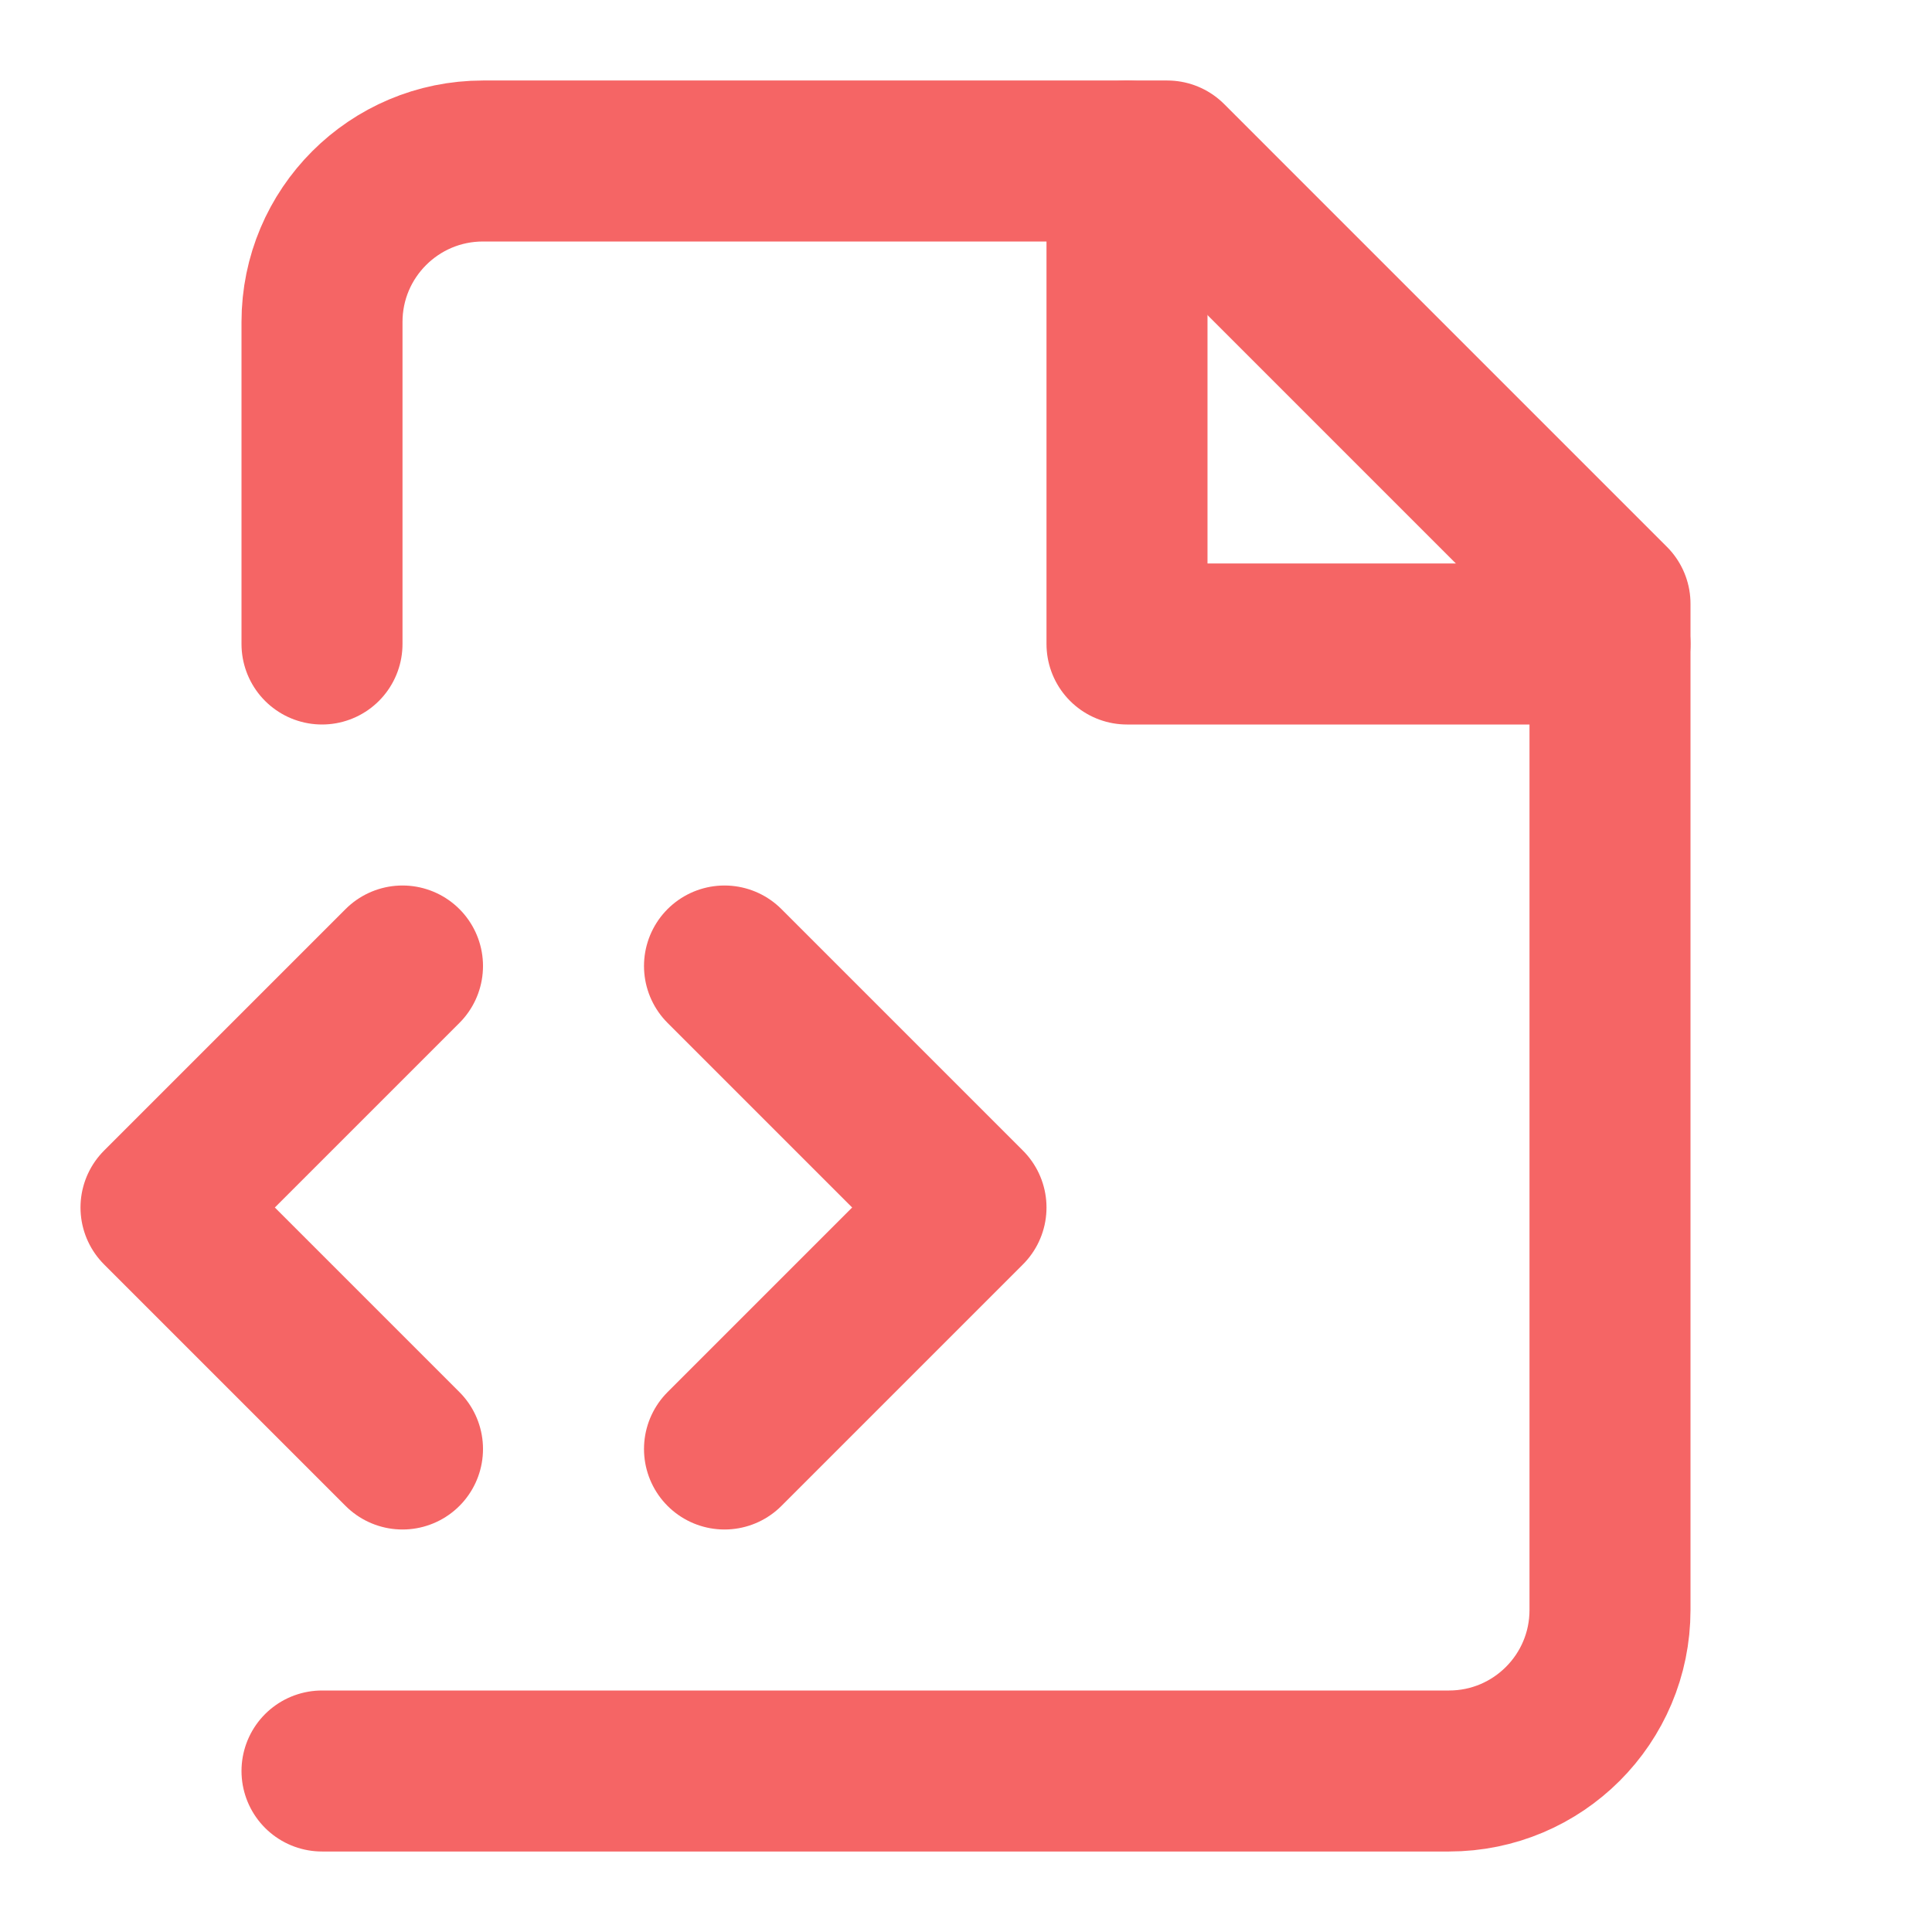
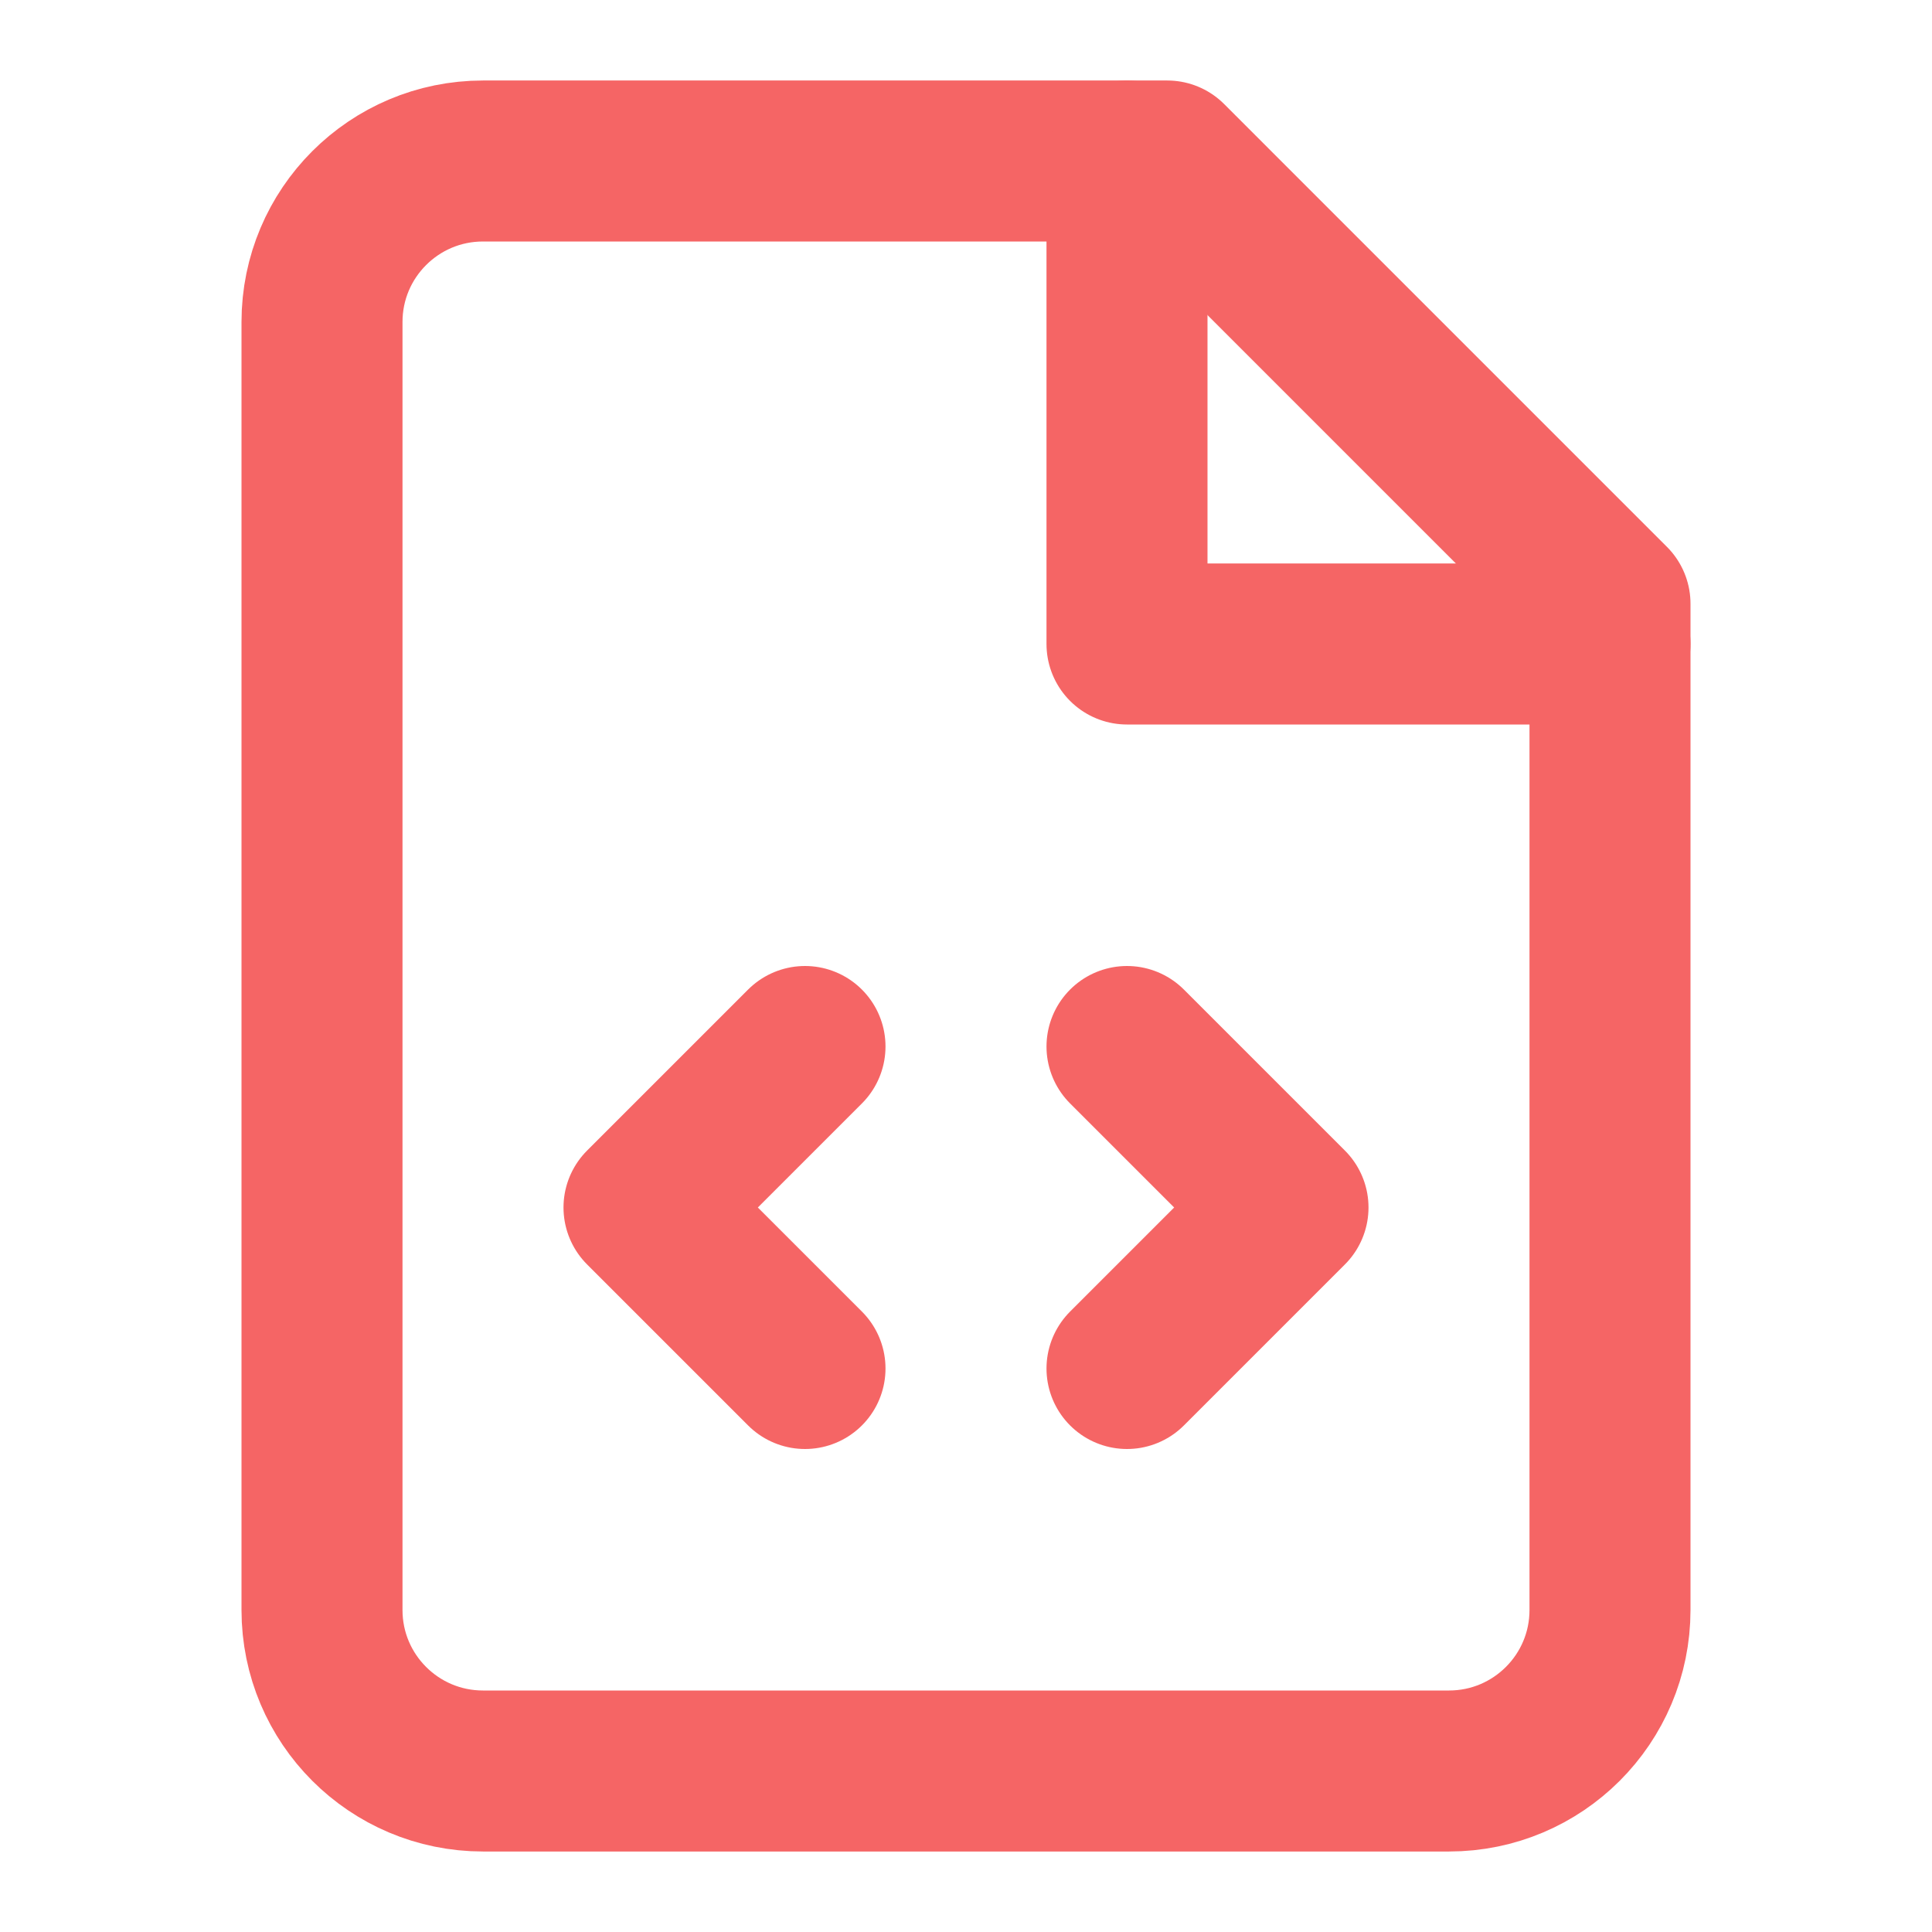
<svg xmlns="http://www.w3.org/2000/svg" width="24" height="24" viewBox="0 0 24 24" fill="none" stroke="#F56565" stroke-width="2" stroke-linecap="round" stroke-linejoin="round">
-   <path d="M4 22h14a2 2 0 0 0 2-2V7.5L14.5 2H6a2 2 0 0 0-2 2v4" />
+   <path d="M14.5 2H6a2 2 0 0 0-2 2v16a2 2 0 0 0 2 2h12a2 2 0 0 0 2-2V7.5L14.5 2z" />
  <polyline points="14 2 14 8 20 8" />
-   <path d="m9 18 3-3-3-3" />
-   <path d="m5 12-3 3 3 3" />
+   <path d="m10 13-2 2 2 2" />
+   <path d="m14 17 2-2-2-2" />
</svg>
